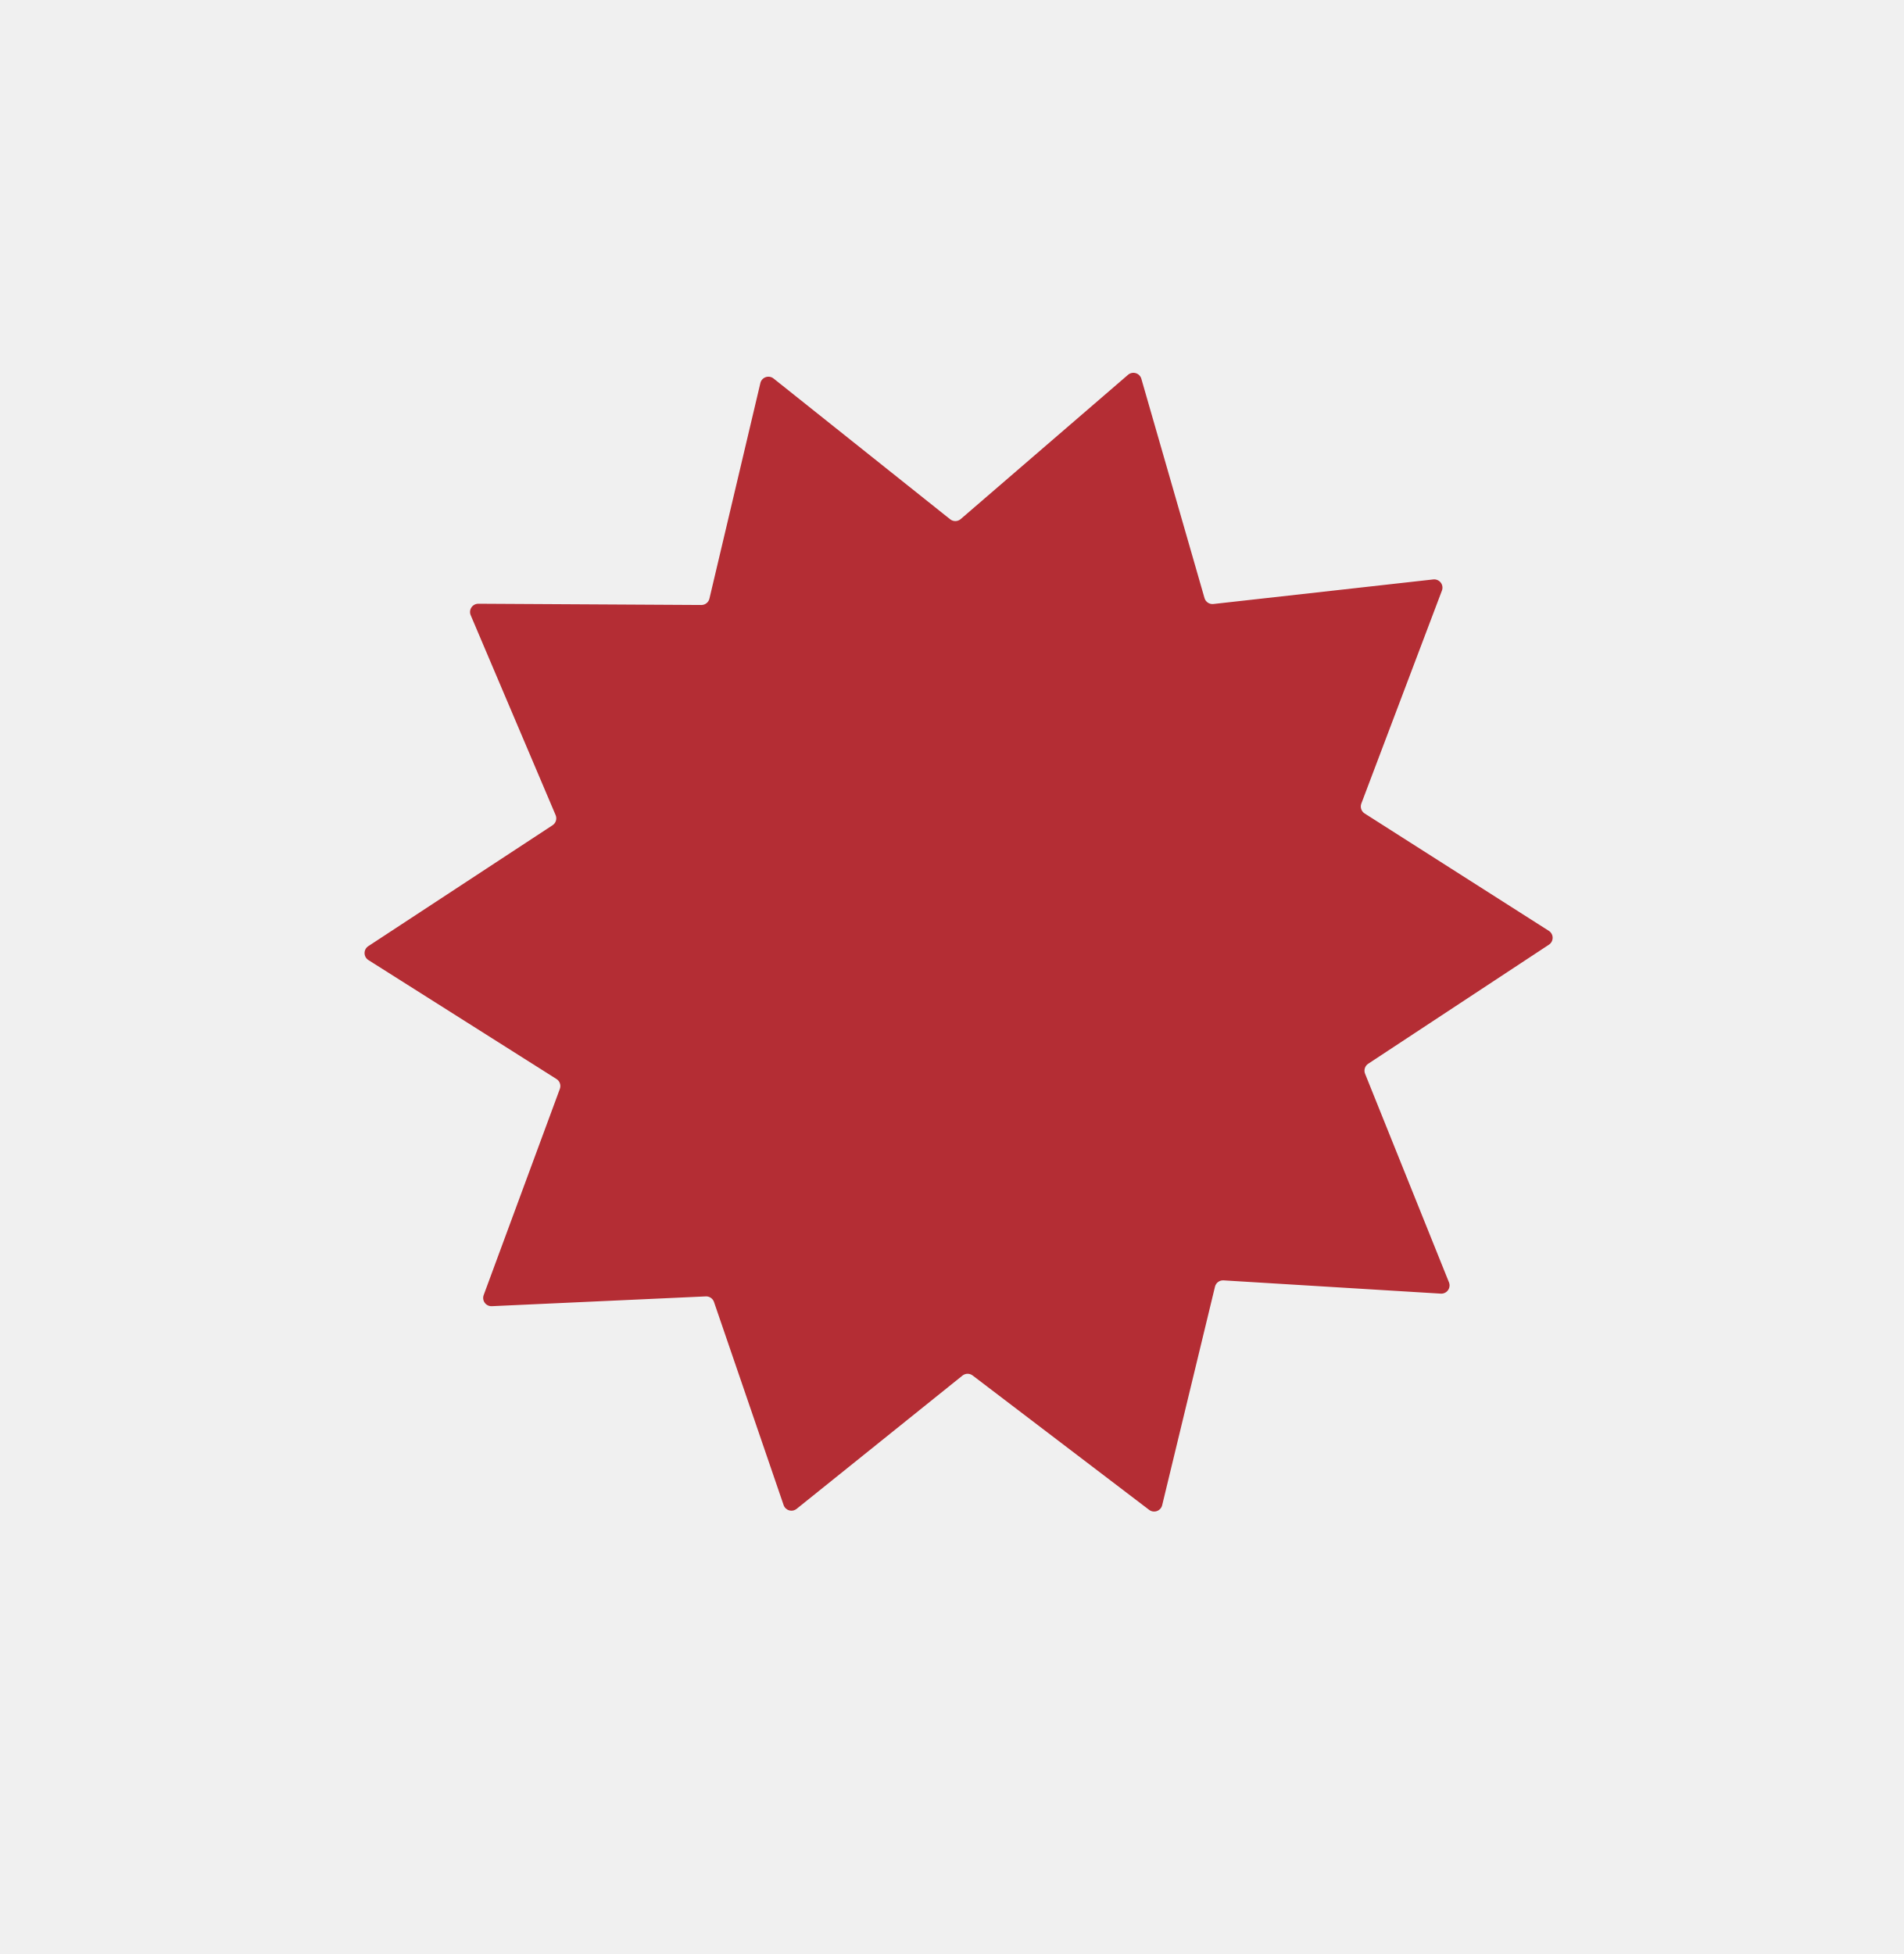
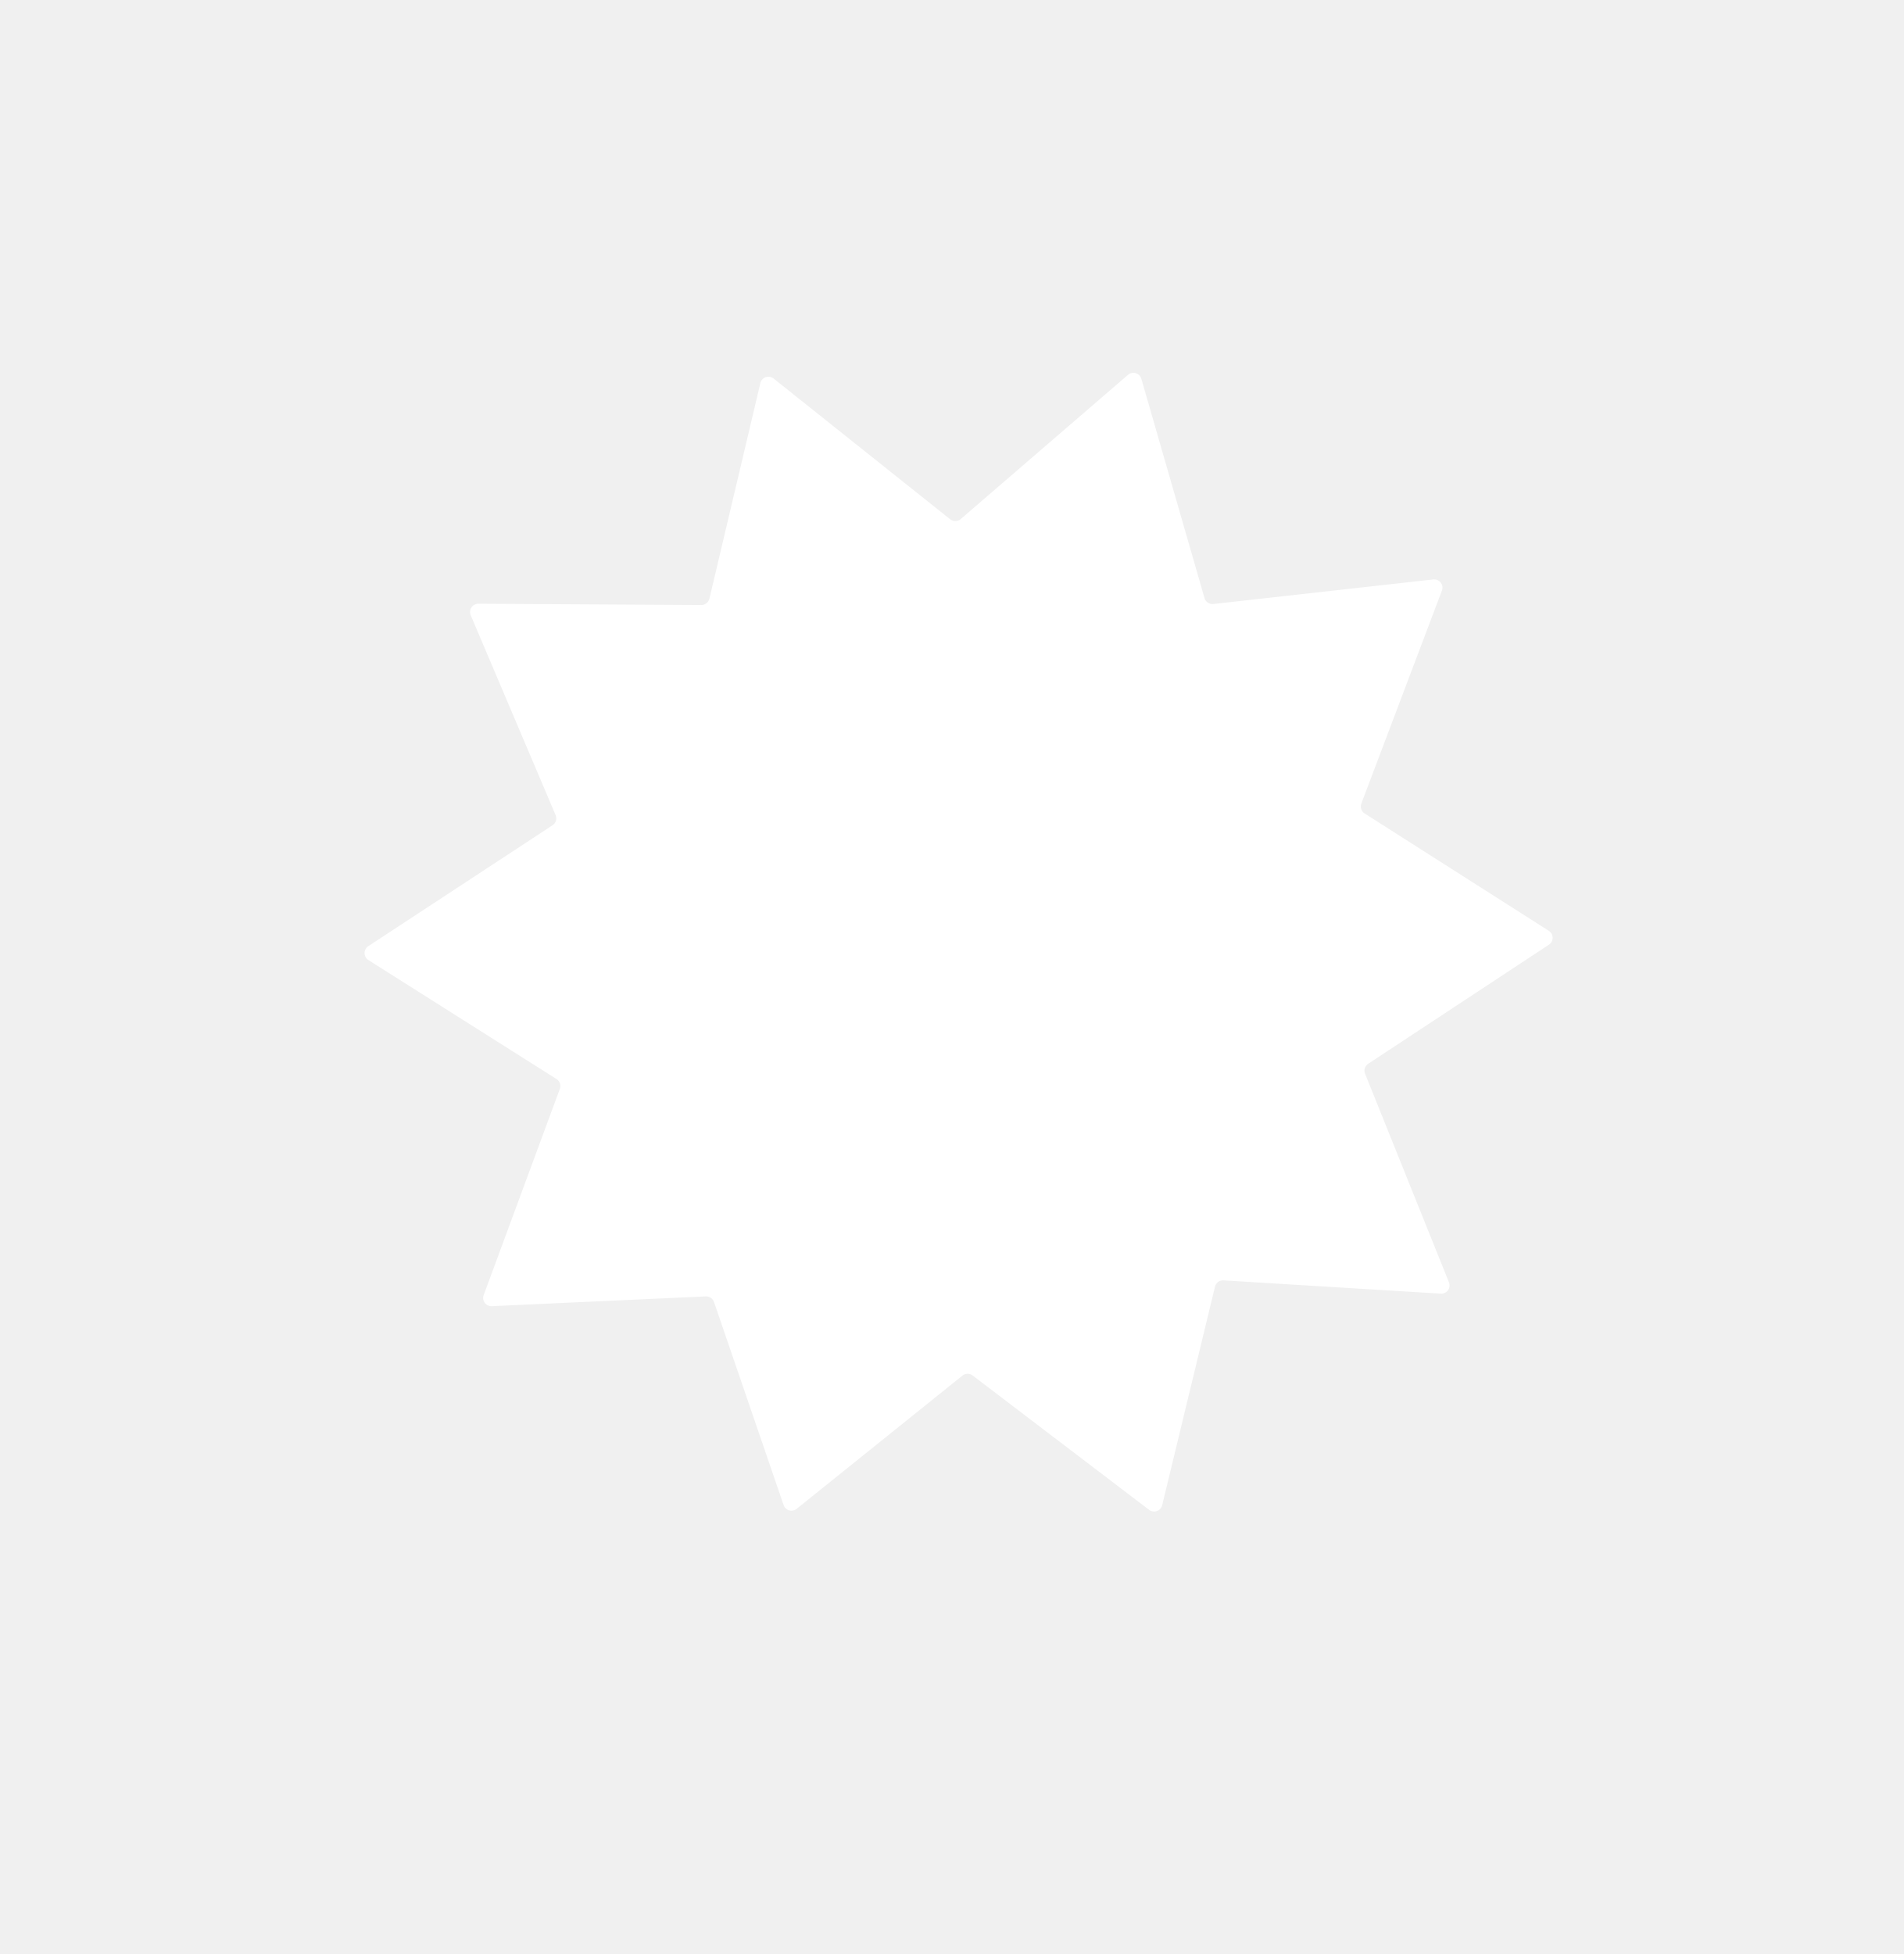
<svg xmlns="http://www.w3.org/2000/svg" version="1.1" viewBox="0.00 0.00 76.00 78.00">
-   <path fill="#b42d34" d="   M 22.21 43.07   L 14.70 38.32   A 0.33 0.33 0.0 0 1 14.70 37.77   L 22.06 32.94   A 0.33 0.33 0.0 0 0 22.18 32.54   L 18.79 24.56   A 0.33 0.33 0.0 0 1 19.09 24.10   L 28.00 24.15   A 0.33 0.33 0.0 0 0 28.32 23.89   L 30.35 15.30   A 0.33 0.33 0.0 0 1 30.88 15.11   L 37.93 20.73   A 0.33 0.33 0.0 0 0 38.35 20.72   L 45.03 14.96   A 0.33 0.33 0.0 0 1 45.56 15.12   L 48.08 23.87   A 0.33 0.33 0.0 0 0 48.44 24.11   L 57.21 23.13   A 0.33 0.33 0.0 0 1 57.56 23.57   L 54.34 32.08   A 0.33 0.33 0.0 0 0 54.47 32.47   L 61.83 37.16   A 0.33 0.33 0.0 0 1 61.83 37.71   L 54.62 42.46   A 0.33 0.33 0.0 0 0 54.49 42.86   L 57.84 51.19   A 0.33 0.33 0.0 0 1 57.52 51.64   L 48.84 51.11   A 0.33 0.33 0.0 0 0 48.50 51.36   L 46.39 60.09   A 0.33 0.33 0.0 0 1 45.87 60.27   L 38.83 54.91   A 0.33 0.33 0.0 0 0 38.42 54.91   L 31.80 60.23   A 0.33 0.33 0.0 0 1 31.28 60.08   L 28.50 51.97   A 0.33 0.33 0.0 0 0 28.17 51.75   L 19.64 52.14   A 0.33 0.33 0.0 0 1 19.31 51.69   L 22.35 43.46   A 0.33 0.33 0.0 0 0 22.21 43.07   Z" />
+   <path fill="#FFFFFF" d="   M 22.21 43.07   L 14.70 38.32   A 0.33 0.33 0.0 0 1 14.70 37.77   L 22.06 32.94   A 0.33 0.33 0.0 0 0 22.18 32.54   L 18.79 24.56   A 0.33 0.33 0.0 0 1 19.09 24.10   L 28.00 24.15   A 0.33 0.33 0.0 0 0 28.32 23.89   L 30.35 15.30   A 0.33 0.33 0.0 0 1 30.88 15.11   L 37.93 20.73   A 0.33 0.33 0.0 0 0 38.35 20.72   L 45.03 14.96   A 0.33 0.33 0.0 0 1 45.56 15.12   L 48.08 23.87   A 0.33 0.33 0.0 0 0 48.44 24.11   L 57.21 23.13   A 0.33 0.33 0.0 0 1 57.56 23.57   L 54.34 32.08   A 0.33 0.33 0.0 0 0 54.47 32.47   L 61.83 37.16   A 0.33 0.33 0.0 0 1 61.83 37.71   L 54.62 42.46   A 0.33 0.33 0.0 0 0 54.49 42.86   L 57.84 51.19   A 0.33 0.33 0.0 0 1 57.52 51.64   L 48.84 51.11   A 0.33 0.33 0.0 0 0 48.50 51.36   L 46.39 60.09   A 0.33 0.33 0.0 0 1 45.87 60.27   L 38.83 54.91   A 0.33 0.33 0.0 0 0 38.42 54.91   L 31.80 60.23   A 0.33 0.33 0.0 0 1 31.28 60.08   L 28.50 51.97   A 0.33 0.33 0.0 0 0 28.17 51.75   L 19.64 52.14   A 0.33 0.33 0.0 0 1 19.31 51.69   L 22.35 43.46   A 0.33 0.33 0.0 0 0 22.21 43.07   Z" />
</svg>
